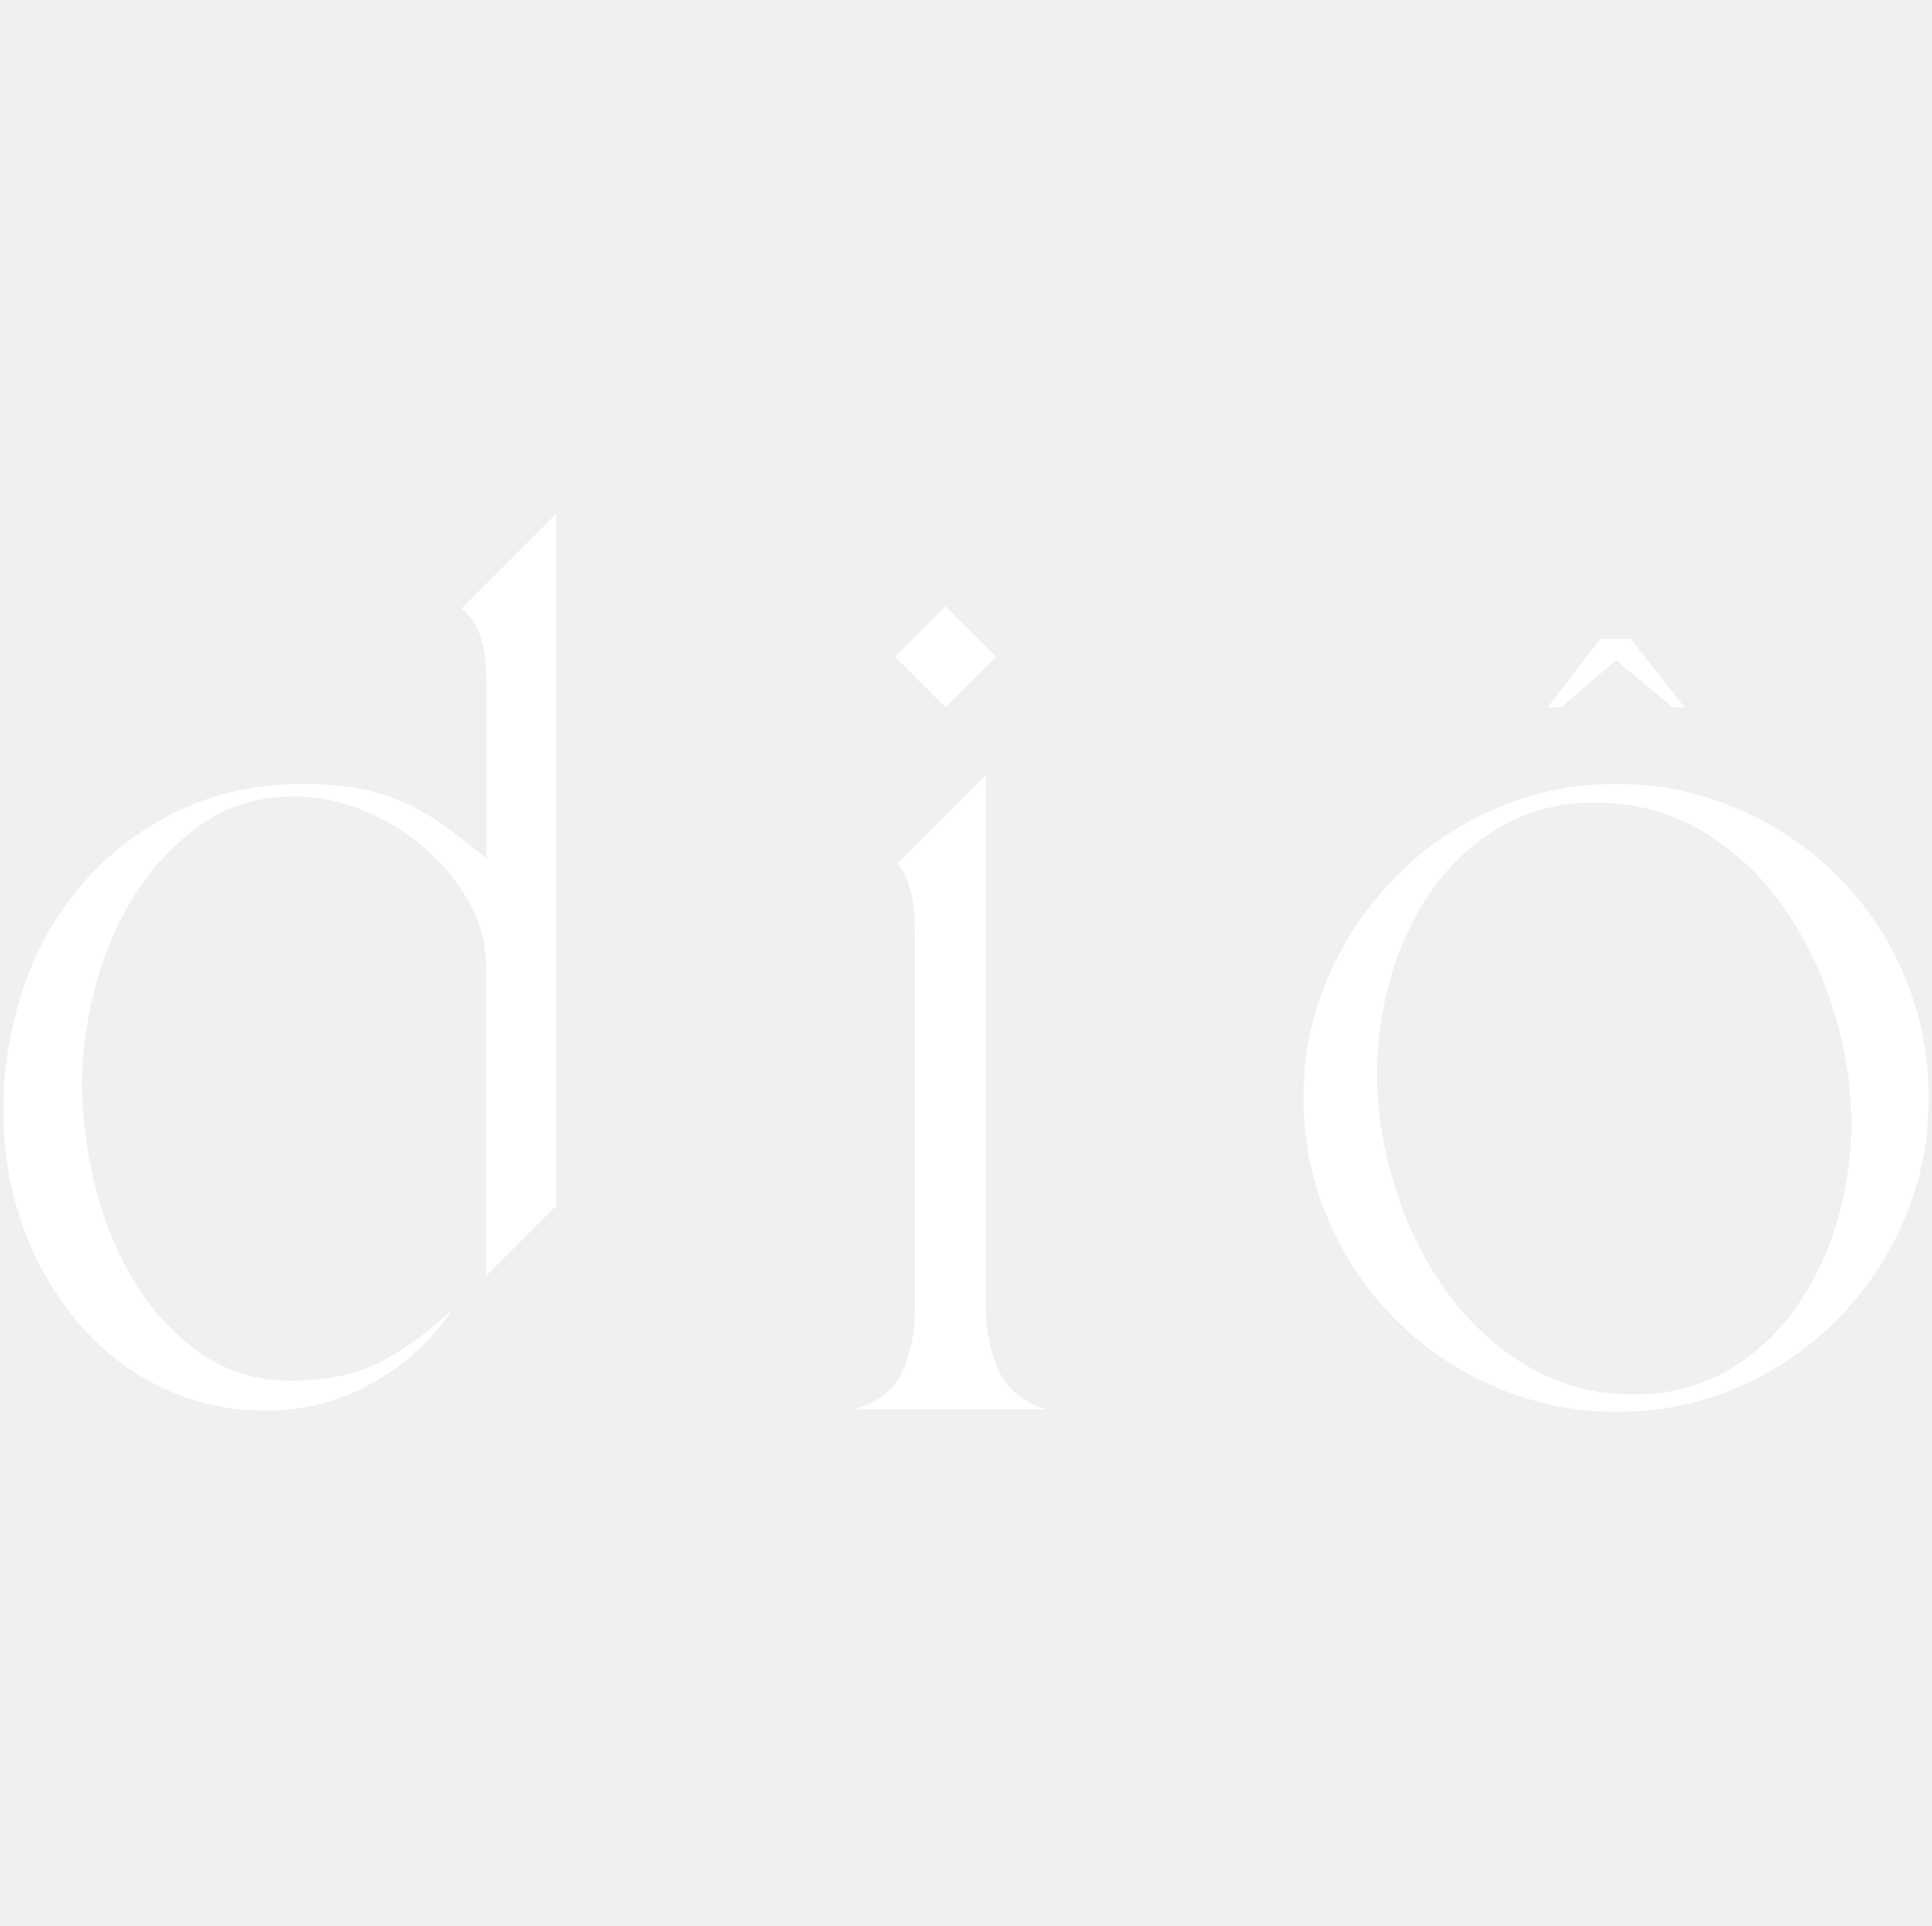
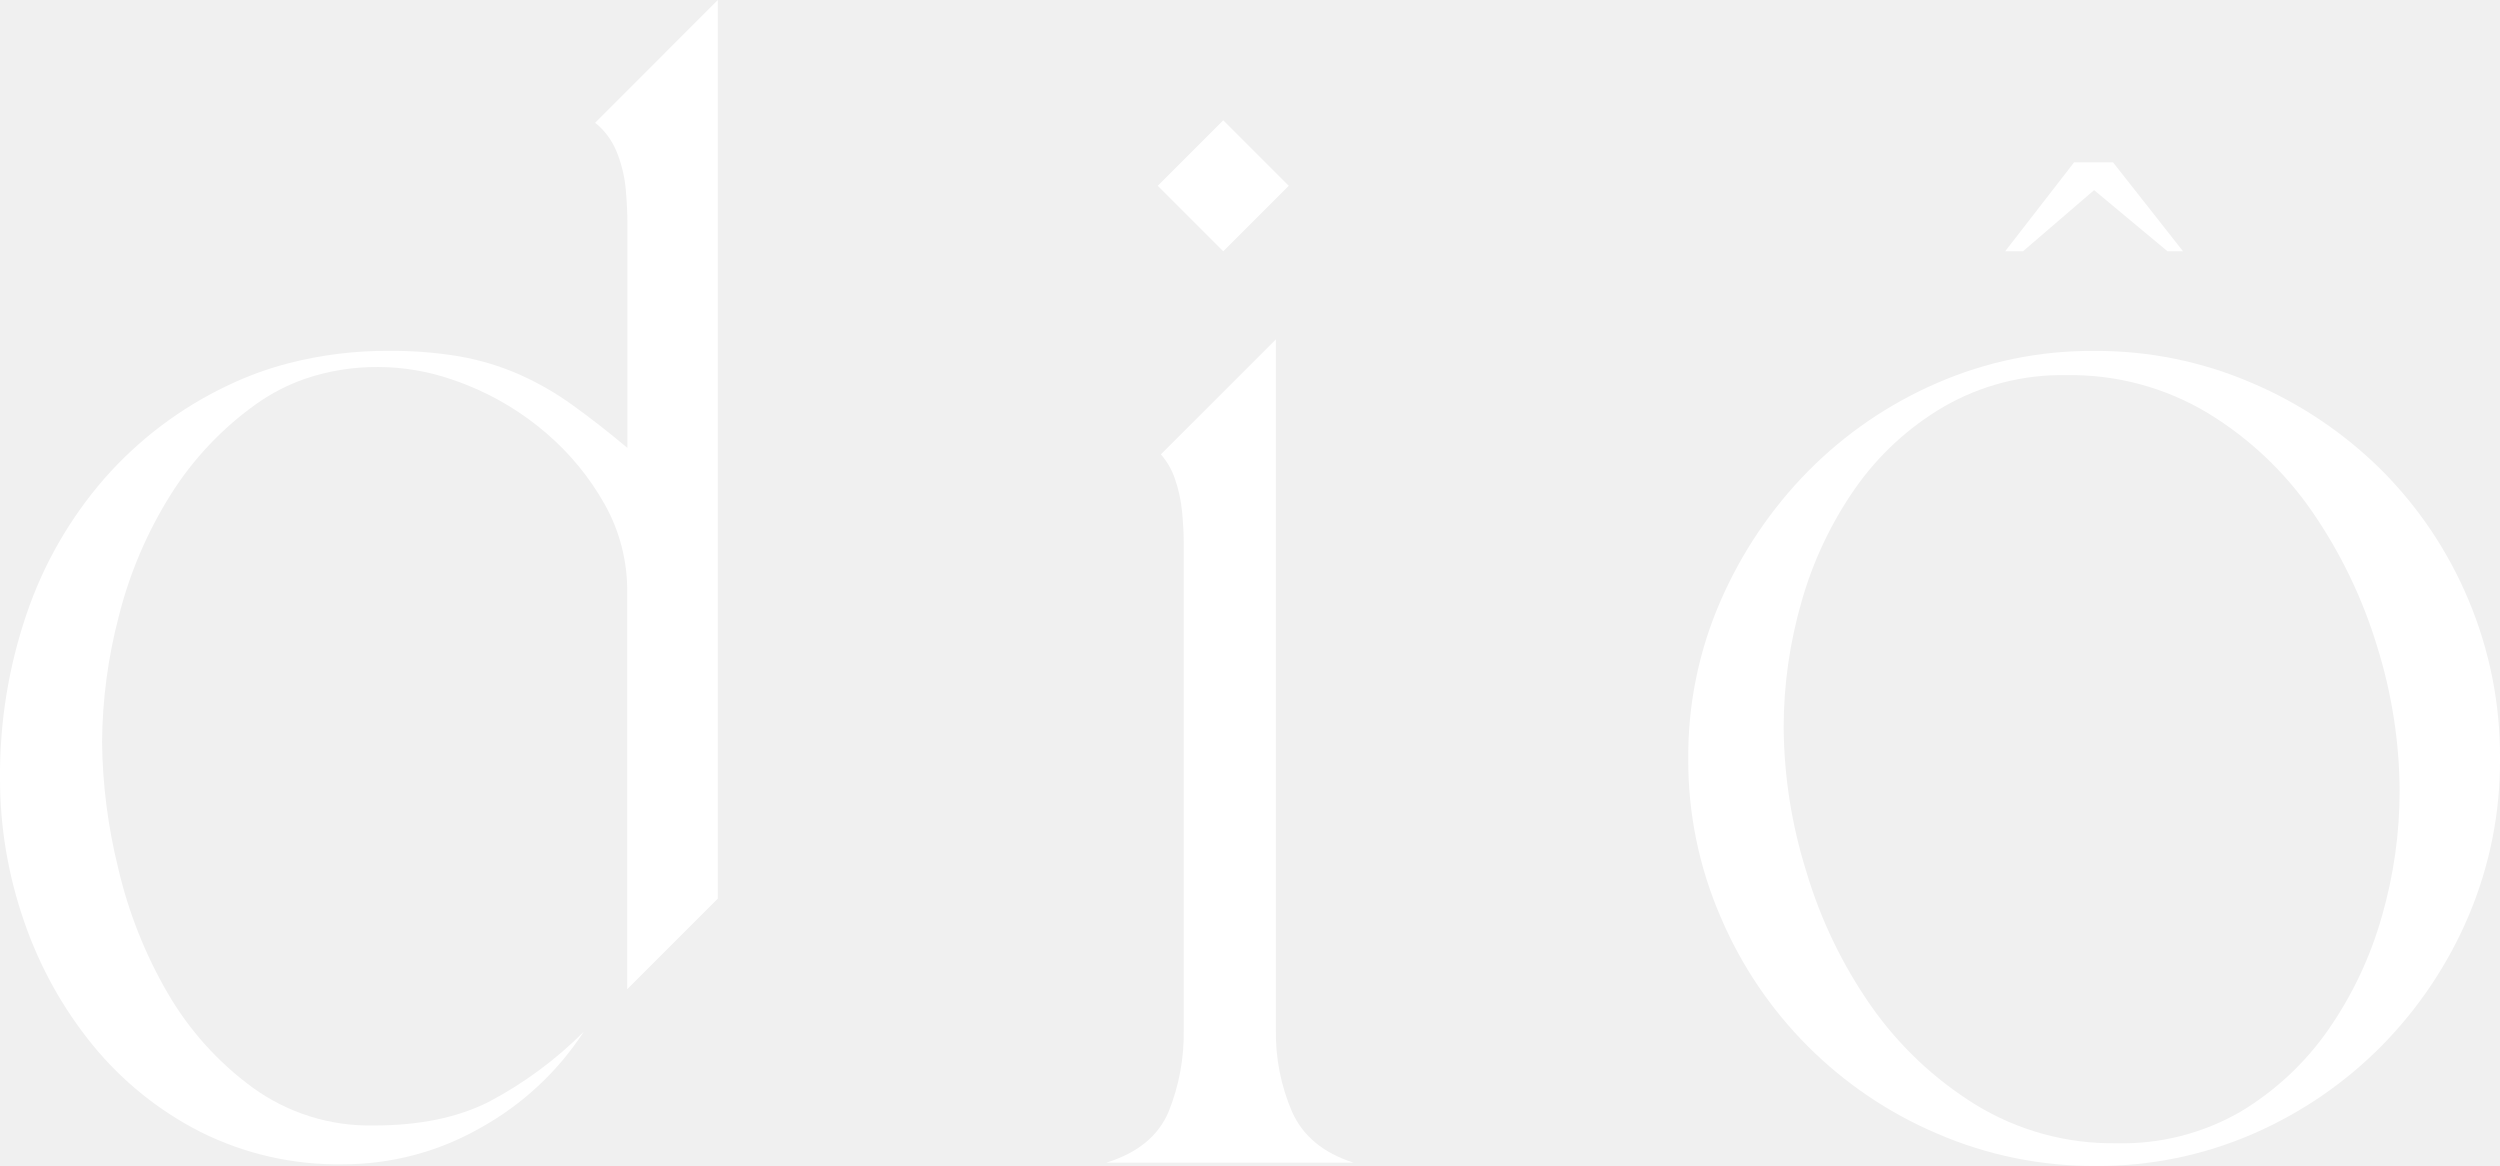
- <svg xmlns="http://www.w3.org/2000/svg" width="289" height="288" viewBox="0 0 289 288" fill="none">
-   <g clip-path="url(#clip0_1_11)">
-     <path d="M233.548 105.792H231.495L239.435 95.547H243.923L251.985 105.792H250.197L241.74 98.749L233.548 105.792Z" fill="white" />
-     <path d="M284.872 145.959C282.542 140.392 279.156 135.33 274.901 131.051C270.616 126.786 265.56 123.374 260.001 120.996C254.241 118.502 248.025 117.233 241.747 117.27C235.499 117.225 229.311 118.495 223.585 120.996C218.045 123.401 213.018 126.845 208.776 131.142C204.535 135.455 201.124 140.51 198.714 146.057C196.213 151.784 194.943 157.971 194.987 164.22C194.949 170.497 196.218 176.714 198.714 182.474C203.487 193.716 212.436 202.667 223.676 207.444C229.438 209.933 235.653 211.2 241.93 211.163C248.177 211.206 254.365 209.939 260.092 207.444C265.631 205.034 270.657 201.587 274.901 197.29C279.13 192.99 282.512 187.933 284.872 182.383C287.31 176.64 288.545 170.458 288.5 164.22C288.539 157.95 287.305 151.737 284.872 145.959ZM274.901 182.375C273.591 187.034 271.514 191.442 268.755 195.419C266.085 199.271 262.623 202.51 258.602 204.918C254.274 207.413 249.343 208.669 244.349 208.546C238.601 208.642 232.946 207.093 228.049 204.082C223.314 201.146 219.225 197.277 216.032 192.711C212.739 187.986 210.225 182.763 208.586 177.241C206.9 171.874 206.02 166.286 205.977 160.66C205.98 155.771 206.669 150.907 208.023 146.209C209.333 141.553 211.41 137.147 214.169 133.173C216.859 129.308 220.357 126.075 224.421 123.696C228.716 121.22 233.604 119.963 238.561 120.061C244.297 119.967 249.944 121.485 254.86 124.442C259.621 127.34 263.717 131.213 266.877 135.805C270.143 140.544 272.657 145.76 274.33 151.267C276.027 156.663 276.907 162.283 276.939 167.939C276.939 172.823 276.253 177.682 274.901 182.375Z" fill="white" />
-     <path d="M149.345 204.918C148.063 201.945 147.428 198.733 147.481 195.495V115.946L134.232 129.188C134.943 130 135.488 130.943 135.837 131.964C136.268 133.193 136.549 134.47 136.674 135.767C136.795 137.067 136.864 138.216 136.864 139.212V195.495C136.922 198.721 136.33 201.926 135.122 204.918C133.941 207.712 131.55 209.667 127.95 210.782H156.418C152.94 209.667 150.582 207.712 149.345 204.918Z" fill="white" />
-     <path d="M67.75 195.7C64.524 198.936 60.826 201.665 56.783 203.793C53.178 205.603 48.766 206.505 43.549 206.5C38.54 206.604 33.636 205.065 29.584 202.119C25.606 199.205 22.275 195.496 19.803 191.228C17.209 186.754 15.294 181.92 14.122 176.884C12.939 172.127 12.314 167.25 12.258 162.349C12.294 157.445 12.943 152.565 14.19 147.822C15.434 142.879 17.446 138.161 20.153 133.842C22.746 129.709 26.132 126.131 30.117 123.316C31.808 122.126 33.656 121.176 35.608 120.494C38.34 119.561 41.21 119.099 44.096 119.125C46.97 119.136 49.822 119.62 52.539 120.555C53.109 120.745 53.672 120.951 54.242 121.179C57.605 122.516 60.721 124.405 63.461 126.769C66.162 129.087 68.436 131.863 70.176 134.968C71.894 138.039 72.783 141.504 72.755 145.023V190.802L83.19 180.367V76.845L69.051 90.999C69.218 91.113 69.376 91.24 69.522 91.379C70.48 92.282 71.212 93.397 71.66 94.635C72.16 95.951 72.475 97.331 72.595 98.734C72.717 100.164 72.778 101.432 72.778 102.537V128.442C70.547 126.576 68.437 124.931 66.45 123.506C64.526 122.118 62.464 120.933 60.297 119.97C58.119 119.019 55.837 118.329 53.497 117.916L52.911 117.817C50.418 117.432 47.897 117.246 45.374 117.262C41.471 117.234 37.58 117.709 33.798 118.677C31.345 119.308 28.961 120.179 26.679 121.278C21.28 123.845 16.461 127.486 12.517 131.979C8.534 136.562 5.485 141.879 3.542 147.632C1.486 153.69 0.457 160.05 0.5 166.448C0.487 172.093 1.431 177.699 3.291 183.029C5.069 188.211 7.752 193.037 11.216 197.282C14.61 201.425 18.826 204.817 23.599 207.246C28.683 209.787 34.306 211.065 39.989 210.973C45.545 210.98 51.007 209.536 55.832 206.782C60.651 204.118 64.743 200.313 67.75 195.7Z" fill="white" />
-     <path d="M141.42 90.701L133.875 98.246L141.42 105.792L148.966 98.246L141.42 90.701Z" fill="white" />
-   </g>
-   <defs>
-     <clipPath id="clip0_1_11">
-       <rect width="288" height="288" fill="white" transform="translate(0.5)" />
-     </clipPath>
-   </defs>
+ <svg xmlns="http://www.w3.org/2000/svg" id="Camada_1" data-name="Camada 1" viewBox="0 0 378.66 176.59" fill="#fff" color="#fff">
+   <polygon points="306.41 38.06 303.71 38.06 314.15 24.59 320.05 24.59 330.65 38.06 328.3 38.06 317.18 28.8 306.41 38.06" fill="#fff" color="#fff">
+ </polygon>
+   <path fill="#fff" color="#fff" d="M373.89,90.87a61.42,61.42,0,0,0-13.11-19.6,62.73,62.73,0,0,0-19.59-13.22,59.51,59.51,0,0,0-24-4.9,58.62,58.62,0,0,0-23.88,4.9,62.09,62.09,0,0,0-19.47,13.34A64.8,64.8,0,0,0,260.61,91a58.62,58.62,0,0,0-4.9,23.88,59.46,59.46,0,0,0,4.9,24,62,62,0,0,0,32.82,32.83,59.62,59.62,0,0,0,24,4.89,58.77,58.77,0,0,0,23.88-4.89,62.29,62.29,0,0,0,19.47-13.35,63.24,63.24,0,0,0,13.11-19.6,60,60,0,0,0,4.77-23.88A60.91,60.91,0,0,0,373.89,90.87Zm-13.11,47.88a57.3,57.3,0,0,1-8.08,17.15,43.35,43.35,0,0,1-13.35,12.49,35.77,35.77,0,0,1-18.74,4.77,39.66,39.66,0,0,1-21.43-5.87,54,54,0,0,1-15.8-14.95A70.85,70.85,0,0,1,273.59,132a74.61,74.61,0,0,1-3.43-21.8,68.7,68.7,0,0,1,2.69-19,57.24,57.24,0,0,1,8.08-17.14A42.69,42.69,0,0,1,294.41,61.6,35.81,35.81,0,0,1,313,56.82a40.29,40.29,0,0,1,21.43,5.76,52,52,0,0,1,15.8,14.94,73.44,73.44,0,0,1,9.8,20.33,74.5,74.5,0,0,1,3.43,21.92A68.59,68.59,0,0,1,360.78,138.75Z" />
+   <path d="M195.7,168.39A30.05,30.05,0,0,1,193.25,156V51.41h0L175.83,68.82a10.88,10.88,0,0,1,2.11,3.65,21.24,21.24,0,0,1,1.1,5c.16,1.71.25,3.22.25,4.53v74A31.57,31.57,0,0,1,177,168.39q-2.33,5.51-9.43,7.71H205Q198.14,173.9,195.7,168.39Z" />
+   <path fill="#fff" color="#fff" d="M88.42,156.27A59.47,59.47,0,0,1,74,166.91q-7.11,3.57-17.4,3.56a30.16,30.16,0,0,1-18.36-5.76,46.88,46.88,0,0,1-12.86-14.32,68.61,68.61,0,0,1-7.47-18.86,83.1,83.1,0,0,1-2.45-19.11A77.27,77.27,0,0,1,18,93.32a64,64,0,0,1,7.84-18.38A48.5,48.5,0,0,1,38.94,61.1a29.38,29.38,0,0,1,7.22-3.71,33.57,33.57,0,0,1,11.16-1.8,34.5,34.5,0,0,1,11.1,1.88c.75.25,1.49.52,2.24.82a42.73,42.73,0,0,1,12.12,7.35,39.94,39.94,0,0,1,8.83,10.78A26.64,26.64,0,0,1,95,89.64v60.19l13.72-13.72V0l0,0L90.13,18.61a4.85,4.85,0,0,1,.62.5,11.06,11.06,0,0,1,2.81,4.28,19.94,19.94,0,0,1,1.23,5.39q.24,2.82.24,5V67.84q-4.4-3.68-8.32-6.49a45.23,45.23,0,0,0-8.09-4.65A39.53,39.53,0,0,0,69.68,54l-.77-.13A62.31,62.31,0,0,0,59,53.14,59.7,59.7,0,0,0,43.78,55a50.69,50.69,0,0,0-9.36,3.42A57.81,57.81,0,0,0,15.8,72.49,61.25,61.25,0,0,0,4,93.07a75.41,75.41,0,0,0-4,24.74,65.7,65.7,0,0,0,3.67,21.8,60.89,60.89,0,0,0,10.42,18.74,50.86,50.86,0,0,0,16.28,13.1,46.52,46.52,0,0,0,21.55,4.9,41.91,41.91,0,0,0,20.83-5.51A44.28,44.28,0,0,0,88.42,156.27Z" />
+   <rect fill="#fff" color="#fff" x="178.27" y="21.12" width="14.03" height="14.03" transform="translate(34.37 139.26) rotate(-45)" />
</svg>
